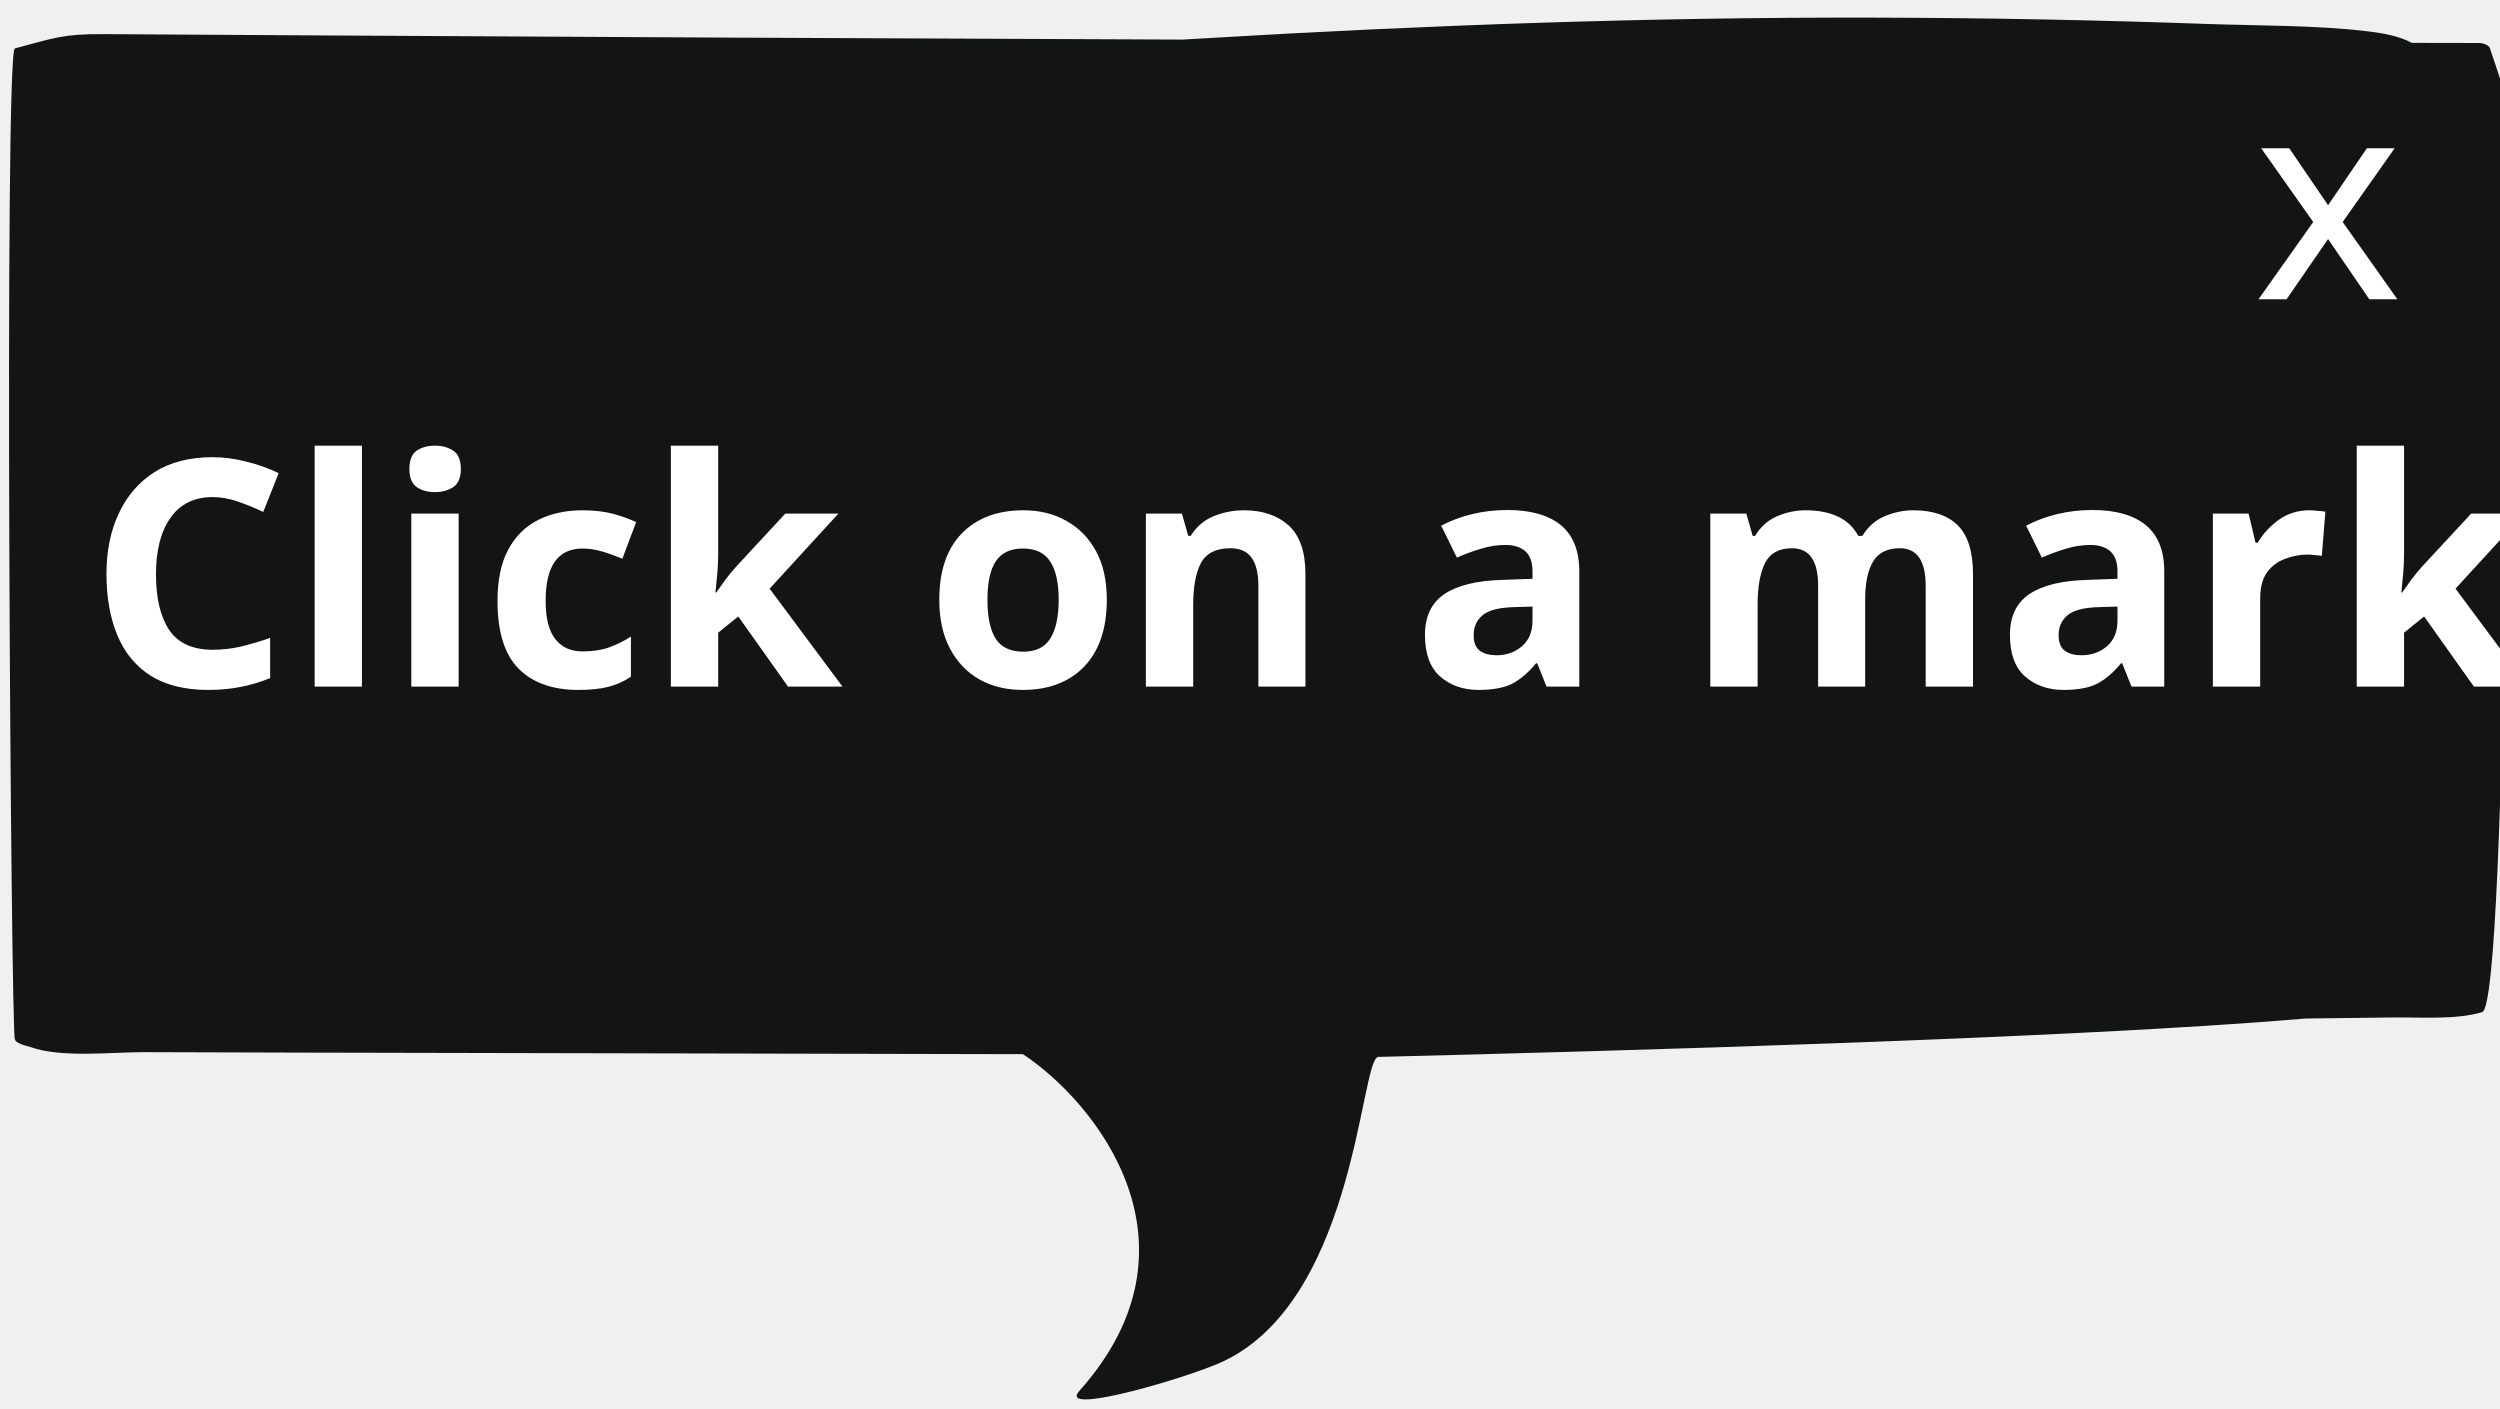
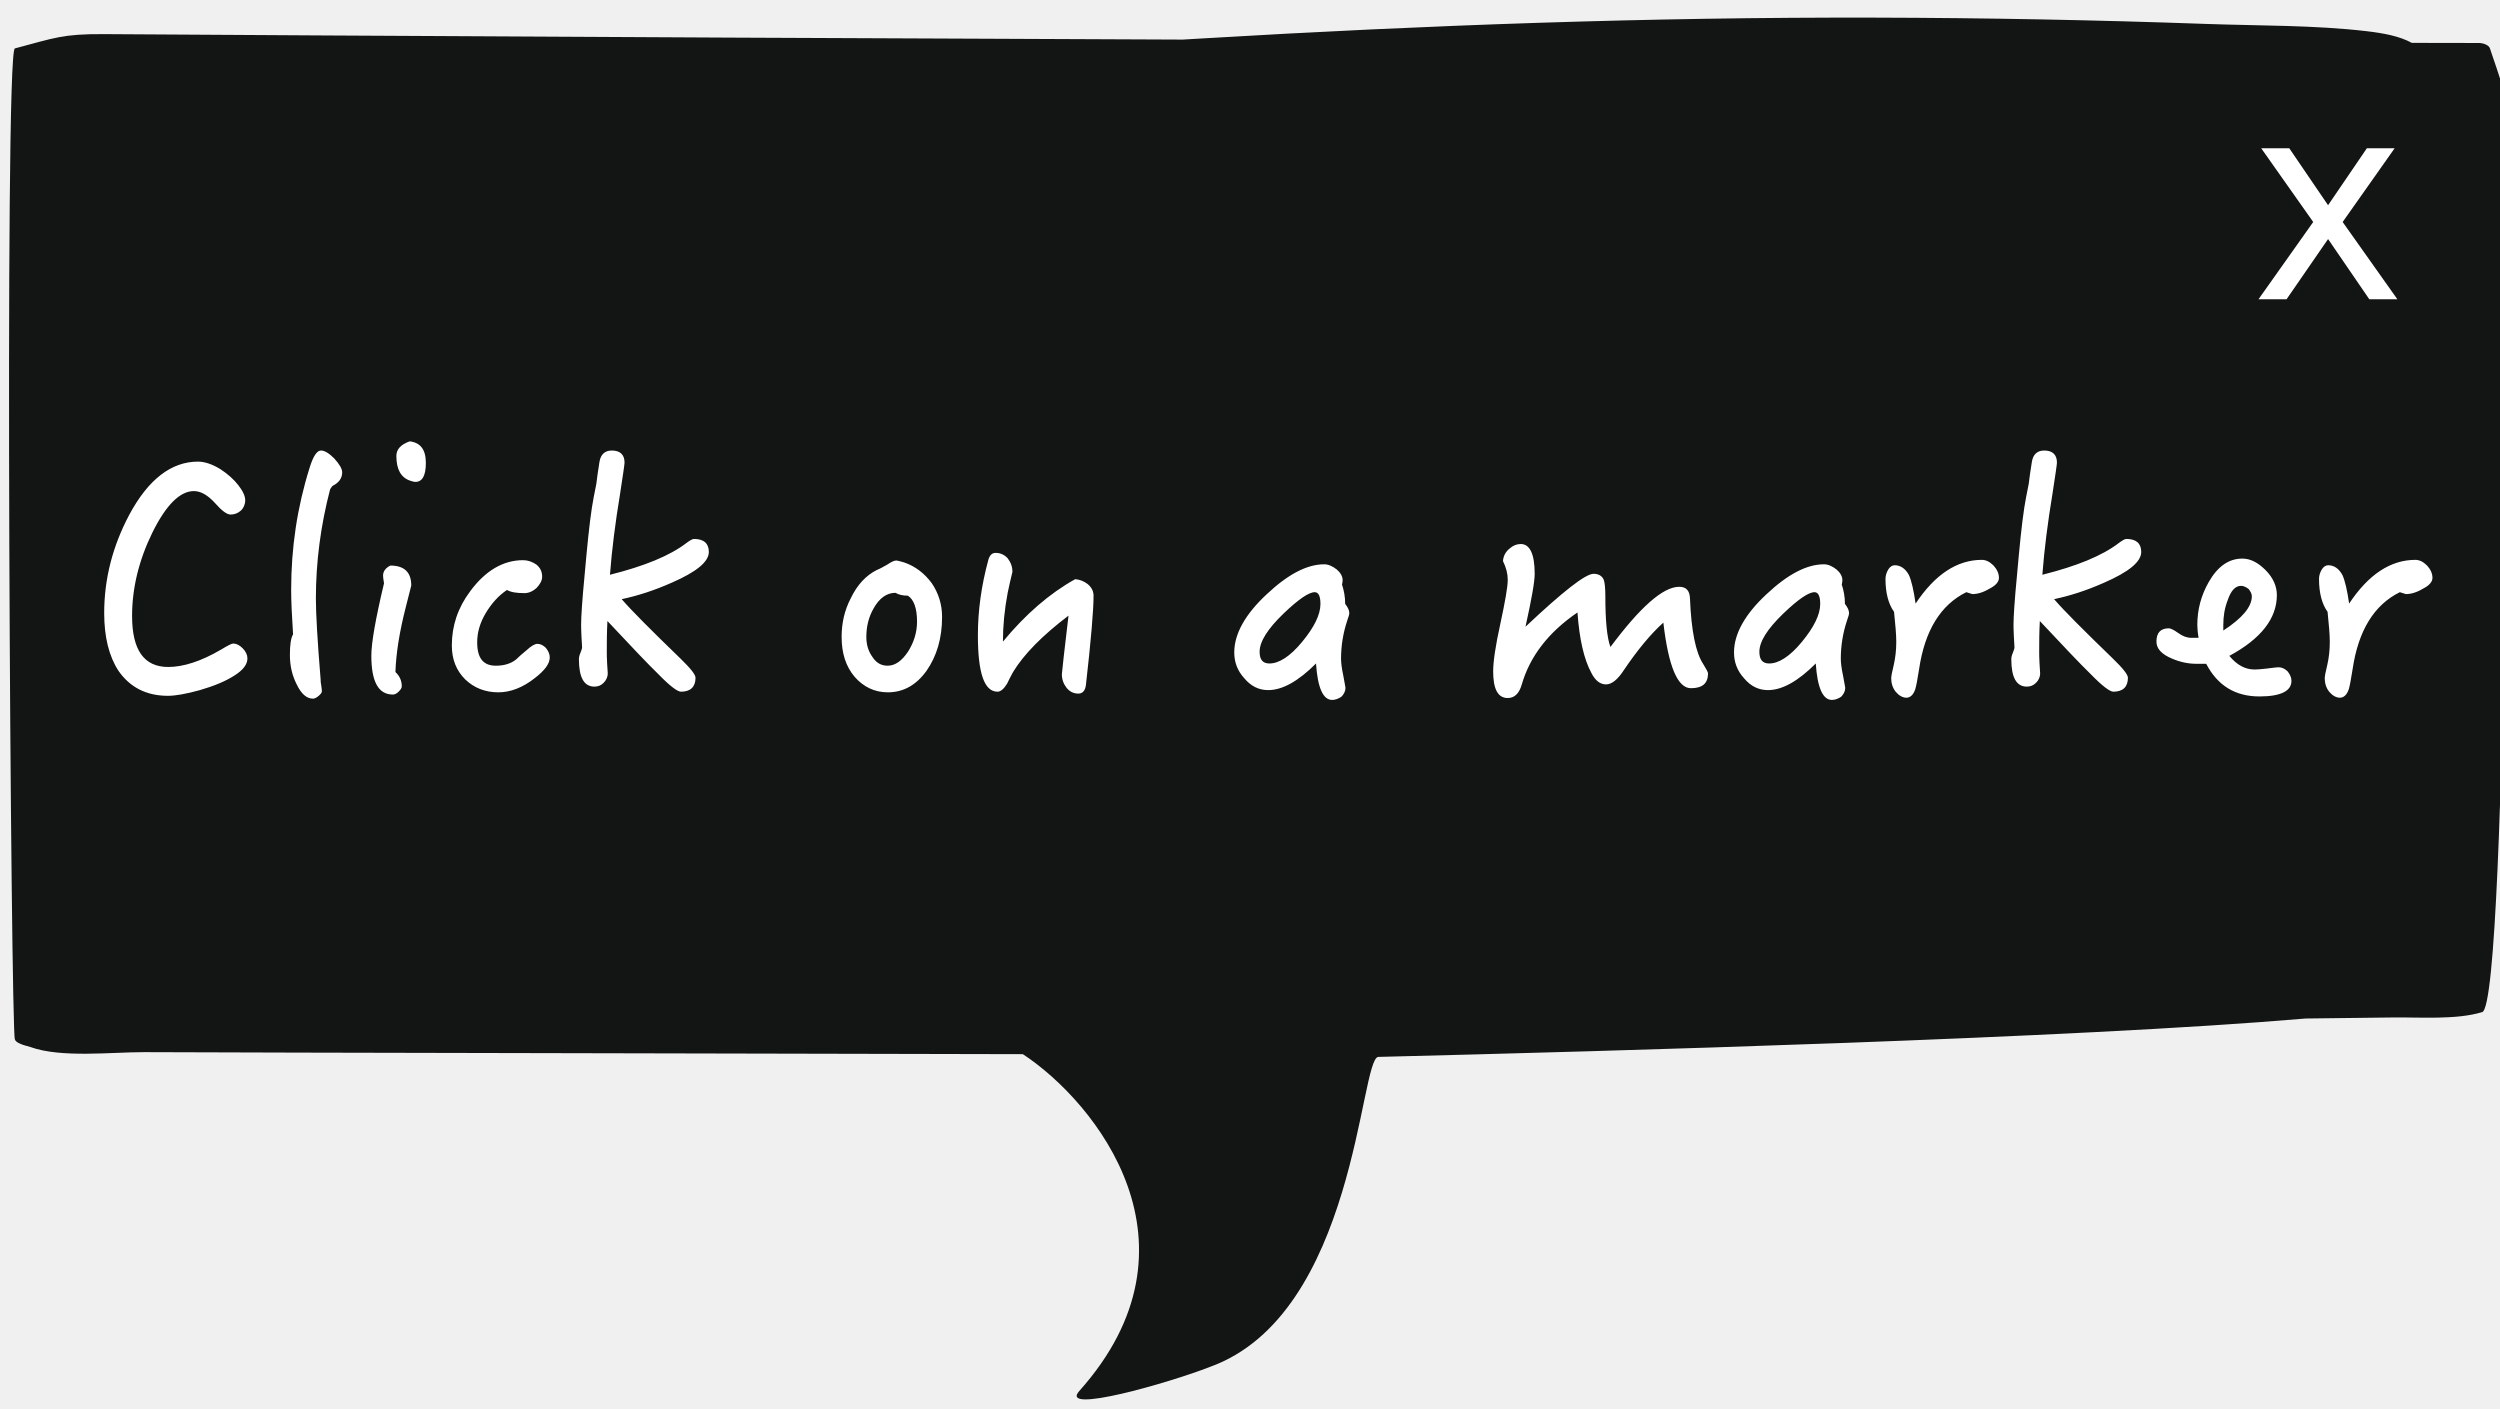
<svg xmlns="http://www.w3.org/2000/svg" width="142px" height="80px" viewBox="0 0 142 80" version="1.1">
  <defs />
  <g id="Page-1" stroke="none" stroke-width="1" fill="none" fill-rule="evenodd">
    <path d="M142.183,2.75 C139.919,2.153 139.486,1.924 137.122,1.938 C132.981,1.964 128.839,1.99 124.698,2.013 C117.007,2.058 109.315,2.099 101.623,2.136 C93.033,2.179 84.443,2.216 75.853,2.249 C75.444,2.225 75.037,2.202 74.629,2.177 C61.967,1.423 49.285,0.971 36.565,1.001 C30.281,1.016 23.997,1.135 17.723,1.359 C14.738,1.465 11.551,1.424 8.608,1.771 C7.614,1.888 6.728,2.056 6.036,2.435 C4.765,2.437 3.495,2.44 2.225,2.442 C1.964,2.442 1.647,2.571 1.599,2.75 C1.527,3.025 0.516,5.698 0.514,6.678 C0.513,6.877 0.542,57.027 2.038,57.487 C3.497,57.936 5.569,57.773 7.109,57.792 C8.761,57.812 10.413,57.832 12.065,57.852 C25.204,58.977 51.498,59.705 64.743,60.032 C65.799,60.132 66.011,74.662 74.308,77.642 C76.64,78.554 82.918,80.346 81.722,79.007 C74.308,70.706 80.752,62.632 84.927,59.877 C95.292,59.847 115.723,59.817 126.087,59.788 C128.998,59.779 131.909,59.77 134.819,59.762 C136.687,59.757 139.564,60.103 141.306,59.469 C141.839,59.332 142.146,59.202 142.183,59.029 C142.407,58.687 142.799,2.913 142.183,2.75 Z" id="Fill-66" fill="#121513" transform="translate(71.51358, 40.24363) scale(-1, 1) translate(-71.51358, -40.24363) " />
-     <text id="Click-on-a-marker" font-family="HanziPen TC" font-size="18" font-weight="bold" fill="#FFFFFF">
-       <tspan x="5" y="39">Click on a marker</tspan>
-     </text>
    <text id="x" font-family="HanziPen TC" font-size="16" font-weight="normal" line-spacing="16" fill="#FFFFFF">
      <tspan x="128" y="17">x</tspan>
    </text>
+     <path d="M14.054,37.398 C14.054,37.2 13.964,37.002 13.784,36.822 C13.604,36.642 13.424,36.552 13.244,36.552 C13.154,36.552 12.92,36.678 12.56,36.894 C11.426,37.56 10.418,37.884 9.554,37.884 C8.186,37.884 7.502,36.93 7.502,34.986 C7.502,33.42 7.88,31.836 8.654,30.252 C9.428,28.686 10.22,27.894 11.012,27.894 C11.408,27.894 11.804,28.128 12.2,28.56 C12.596,29.01 12.884,29.226 13.1,29.226 C13.316,29.226 13.514,29.154 13.694,28.992 C13.838,28.848 13.928,28.65 13.928,28.416 C13.928,28.164 13.784,27.876 13.532,27.552 C13.28,27.228 12.938,26.922 12.524,26.652 C12.056,26.364 11.624,26.22 11.246,26.22 C9.734,26.22 8.42,27.228 7.34,29.244 C6.386,31.044 5.918,32.898 5.918,34.824 C5.918,36.174 6.188,37.272 6.728,38.1 C7.376,39.036 8.312,39.522 9.536,39.522 C9.968,39.522 10.58,39.414 11.354,39.198 C12.164,38.964 12.812,38.694 13.316,38.37 C13.802,38.064 14.054,37.74 14.054,37.398 L14.054,37.398 Z M19.436,26.832 C19.436,26.616 19.274,26.364 18.986,26.04 C18.698,25.752 18.446,25.59 18.23,25.59 C17.996,25.59 17.78,25.932 17.582,26.58 C16.88,28.812 16.538,31.116 16.538,33.492 C16.538,34.104 16.574,34.95 16.646,36.03 C16.52,36.246 16.466,36.642 16.466,37.2 C16.466,37.812 16.592,38.37 16.862,38.892 C17.114,39.414 17.42,39.684 17.78,39.684 C17.87,39.684 17.978,39.63 18.104,39.522 C18.212,39.432 18.284,39.342 18.284,39.252 C18.284,39.198 18.266,39.09 18.248,38.946 C18.212,38.784 18.212,38.676 18.212,38.604 C18.032,36.408 17.942,34.86 17.942,33.996 C17.942,31.926 18.212,29.856 18.752,27.786 L18.878,27.606 C19.238,27.426 19.436,27.174 19.436,26.832 L19.436,26.832 Z M24.188,26.292 C24.188,25.536 23.882,25.14 23.27,25.068 C22.766,25.248 22.514,25.518 22.514,25.896 C22.514,26.652 22.766,27.12 23.288,27.3 C23.432,27.354 23.54,27.372 23.594,27.372 C23.99,27.372 24.188,27.012 24.188,26.292 L24.188,26.292 Z M23.36,33.258 C23.36,32.502 22.964,32.124 22.172,32.124 C21.884,32.268 21.758,32.466 21.758,32.7 C21.758,32.772 21.776,32.916 21.812,33.132 C21.326,35.166 21.092,36.534 21.092,37.236 C21.092,38.712 21.488,39.45 22.316,39.45 C22.424,39.45 22.532,39.396 22.64,39.288 C22.748,39.18 22.82,39.09 22.82,38.982 C22.82,38.658 22.694,38.388 22.46,38.172 C22.496,37.092 22.694,35.868 23.054,34.464 L23.36,33.258 Z M31.226,37.344 C31.226,37.164 31.154,36.984 31.01,36.804 C30.866,36.66 30.704,36.57 30.524,36.57 C30.38,36.57 30.164,36.696 29.912,36.93 C29.696,37.11 29.48,37.29 29.3,37.47 C28.994,37.704 28.616,37.812 28.166,37.812 C27.446,37.812 27.104,37.38 27.104,36.48 C27.104,35.922 27.266,35.364 27.59,34.824 C27.914,34.284 28.31,33.834 28.796,33.51 C29.012,33.636 29.336,33.69 29.786,33.69 C30.02,33.69 30.254,33.6 30.488,33.384 C30.686,33.168 30.794,32.97 30.794,32.754 C30.794,32.466 30.686,32.25 30.47,32.07 C30.236,31.908 29.984,31.818 29.714,31.818 C28.58,31.818 27.572,32.412 26.708,33.582 C26.006,34.518 25.664,35.544 25.664,36.66 C25.664,37.452 25.916,38.082 26.42,38.586 C26.924,39.072 27.554,39.324 28.31,39.324 C28.994,39.324 29.696,39.054 30.38,38.514 C30.938,38.082 31.226,37.704 31.226,37.344 L31.226,37.344 Z M40.262,31.35 C40.262,30.864 39.974,30.612 39.416,30.612 C39.326,30.612 39.182,30.702 38.984,30.846 C38.048,31.566 36.59,32.16 34.646,32.646 C34.754,31.206 34.952,29.676 35.222,28.038 C35.384,26.976 35.474,26.382 35.474,26.274 C35.474,25.824 35.222,25.59 34.754,25.59 C34.358,25.59 34.124,25.806 34.052,26.22 C33.962,26.76 33.908,27.192 33.872,27.48 C33.764,28.02 33.674,28.47 33.62,28.83 C33.476,29.766 33.35,31.044 33.206,32.664 C33.062,34.14 33.008,35.076 33.008,35.454 C33.008,35.562 33.008,35.778 33.026,36.12 C33.044,36.48 33.062,36.696 33.062,36.768 C33.062,36.84 33.026,36.93 32.972,37.074 C32.9,37.236 32.882,37.362 32.882,37.434 C32.882,38.478 33.17,39 33.764,39 C33.98,39 34.142,38.928 34.286,38.784 C34.43,38.64 34.52,38.46 34.52,38.244 C34.52,38.154 34.502,37.956 34.484,37.668 C34.466,37.38 34.466,37.146 34.466,36.984 C34.466,36.516 34.466,35.958 34.502,35.274 C35.834,36.696 36.788,37.704 37.4,38.298 C38.048,38.964 38.48,39.288 38.678,39.288 C39.218,39.288 39.506,39.018 39.506,38.496 C39.506,38.316 39.218,37.956 38.642,37.398 C36.986,35.796 35.87,34.68 35.312,34.032 C36.248,33.834 37.184,33.528 38.156,33.096 C39.56,32.484 40.262,31.908 40.262,31.35 L40.262,31.35 Z M53.51,35.04 C53.51,34.338 53.312,33.69 52.916,33.114 C52.502,32.556 51.98,32.16 51.35,31.944 C51.098,31.872 50.954,31.836 50.918,31.836 C50.774,31.836 50.612,31.926 50.396,32.07 C50.144,32.214 49.946,32.322 49.802,32.376 C49.19,32.682 48.686,33.222 48.326,33.978 C47.966,34.662 47.804,35.4 47.804,36.174 C47.804,37.092 48.038,37.848 48.542,38.442 C49.046,39.018 49.676,39.324 50.432,39.324 C51.296,39.324 52.034,38.928 52.628,38.1 C53.204,37.272 53.51,36.264 53.51,35.04 L53.51,35.04 Z M52.088,35.31 C52.088,35.922 51.908,36.48 51.584,37.002 C51.224,37.542 50.846,37.812 50.414,37.812 C50.054,37.812 49.766,37.65 49.55,37.308 C49.316,36.984 49.208,36.606 49.208,36.174 C49.208,35.598 49.334,35.058 49.622,34.554 C49.946,33.978 50.36,33.672 50.864,33.672 C51.044,33.78 51.278,33.834 51.566,33.834 C51.908,34.05 52.088,34.554 52.088,35.31 L52.088,35.31 Z M62.114,33.834 C62.114,33.564 61.988,33.348 61.772,33.168 C61.556,33.006 61.322,32.916 61.07,32.898 C59.612,33.708 58.244,34.896 56.966,36.444 C56.966,35.544 57.056,34.626 57.236,33.672 C57.326,33.24 57.416,32.844 57.506,32.484 C57.506,32.196 57.416,31.944 57.236,31.71 C57.056,31.512 56.822,31.404 56.552,31.404 C56.336,31.404 56.21,31.548 56.138,31.8 C55.742,33.258 55.544,34.68 55.544,36.084 C55.544,38.226 55.904,39.288 56.66,39.288 C56.84,39.288 57.02,39.126 57.2,38.838 C57.308,38.622 57.416,38.388 57.542,38.172 C58.154,37.164 59.198,36.102 60.692,34.968 L60.422,37.272 C60.35,37.938 60.314,38.28 60.314,38.298 C60.314,38.586 60.404,38.838 60.584,39.072 C60.764,39.288 60.98,39.396 61.25,39.396 C61.502,39.396 61.646,39.216 61.682,38.892 C61.97,36.354 62.114,34.662 62.114,33.834 L62.114,33.834 Z M76.64,34.824 C76.64,34.662 76.55,34.482 76.406,34.302 C76.406,33.888 76.334,33.528 76.226,33.204 C76.244,33.132 76.262,33.042 76.262,32.952 C76.262,32.736 76.136,32.52 75.92,32.34 C75.686,32.16 75.452,32.052 75.218,32.052 C74.228,32.052 73.148,32.628 71.96,33.744 C70.718,34.896 70.106,36.012 70.106,37.056 C70.106,37.614 70.286,38.1 70.682,38.532 C71.06,38.982 71.51,39.198 72.032,39.198 C72.842,39.198 73.742,38.694 74.75,37.686 C74.84,39.054 75.146,39.756 75.668,39.756 C75.848,39.756 76.028,39.684 76.19,39.576 C76.334,39.432 76.424,39.252 76.424,39.072 C76.424,39.018 76.37,38.802 76.298,38.37 C76.208,37.956 76.172,37.632 76.172,37.416 C76.172,36.696 76.28,35.976 76.532,35.22 C76.604,35.022 76.64,34.896 76.64,34.824 L76.64,34.824 Z M75.002,34.302 C75.002,34.914 74.642,35.634 73.958,36.462 C73.274,37.29 72.644,37.686 72.104,37.686 C71.726,37.686 71.546,37.47 71.546,37.02 C71.546,36.444 71.996,35.724 72.914,34.842 C73.742,34.05 74.336,33.636 74.678,33.636 C74.894,33.636 75.002,33.87 75.002,34.302 L75.002,34.302 Z M97.016,38.244 C97.016,38.19 96.926,38.01 96.746,37.722 C96.314,37.074 96.062,35.814 95.99,33.978 C95.972,33.546 95.774,33.33 95.378,33.33 C94.46,33.33 93.164,34.482 91.472,36.75 C91.274,36.21 91.184,35.238 91.184,33.87 C91.184,33.402 91.148,33.078 91.094,32.934 C91.004,32.718 90.806,32.592 90.518,32.592 C90.05,32.592 88.772,33.6 86.648,35.598 C86.99,34.05 87.17,33.06 87.17,32.592 C87.17,31.476 86.9,30.9 86.378,30.9 C86.144,30.9 85.928,30.99 85.73,31.17 C85.514,31.35 85.388,31.584 85.37,31.872 C85.55,32.232 85.64,32.592 85.64,32.934 C85.64,33.33 85.496,34.14 85.226,35.4 C84.938,36.696 84.812,37.596 84.812,38.136 C84.812,39.144 85.082,39.648 85.64,39.648 C86.018,39.648 86.288,39.396 86.432,38.892 C86.9,37.272 87.962,35.904 89.6,34.788 C89.708,36.282 89.96,37.434 90.392,38.226 C90.608,38.658 90.896,38.874 91.22,38.874 C91.544,38.874 91.886,38.604 92.246,38.046 C93.002,36.93 93.74,36.03 94.478,35.364 C94.766,37.848 95.288,39.09 96.044,39.09 C96.692,39.09 97.016,38.82 97.016,38.244 L97.016,38.244 Z M105.026,34.824 C105.026,34.662 104.936,34.482 104.792,34.302 C104.792,33.888 104.72,33.528 104.612,33.204 C104.63,33.132 104.648,33.042 104.648,32.952 C104.648,32.736 104.522,32.52 104.306,32.34 C104.072,32.16 103.838,32.052 103.604,32.052 C102.614,32.052 101.534,32.628 100.346,33.744 C99.104,34.896 98.492,36.012 98.492,37.056 C98.492,37.614 98.672,38.1 99.068,38.532 C99.446,38.982 99.896,39.198 100.418,39.198 C101.228,39.198 102.128,38.694 103.136,37.686 C103.226,39.054 103.532,39.756 104.054,39.756 C104.234,39.756 104.414,39.684 104.576,39.576 C104.72,39.432 104.81,39.252 104.81,39.072 C104.81,39.018 104.756,38.802 104.684,38.37 C104.594,37.956 104.558,37.632 104.558,37.416 C104.558,36.696 104.666,35.976 104.918,35.22 C104.99,35.022 105.026,34.896 105.026,34.824 L105.026,34.824 Z M103.388,34.302 C103.388,34.914 103.028,35.634 102.344,36.462 C101.66,37.29 101.03,37.686 100.49,37.686 C100.112,37.686 99.932,37.47 99.932,37.02 C99.932,36.444 100.382,35.724 101.3,34.842 C102.128,34.05 102.722,33.636 103.064,33.636 C103.28,33.636 103.388,33.87 103.388,34.302 L103.388,34.302 Z M113.54,32.826 C113.54,32.574 113.432,32.34 113.234,32.124 C113.018,31.908 112.802,31.8 112.568,31.8 C111.164,31.8 109.904,32.628 108.806,34.284 C108.698,33.528 108.572,32.988 108.428,32.664 C108.23,32.304 107.96,32.106 107.618,32.106 C107.474,32.106 107.348,32.196 107.258,32.34 C107.15,32.52 107.096,32.7 107.096,32.88 C107.096,33.672 107.258,34.302 107.582,34.752 C107.654,35.454 107.708,36.03 107.708,36.462 C107.708,36.948 107.654,37.38 107.564,37.776 C107.456,38.208 107.42,38.442 107.42,38.496 C107.42,38.802 107.492,39.054 107.672,39.288 C107.852,39.504 108.068,39.63 108.284,39.63 C108.5,39.63 108.68,39.468 108.788,39.144 C108.842,38.964 108.914,38.586 109.004,38.01 C109.328,35.814 110.228,34.356 111.686,33.636 C111.902,33.708 112.01,33.744 112.028,33.744 C112.316,33.744 112.64,33.654 113,33.438 C113.36,33.258 113.54,33.042 113.54,32.826 L113.54,32.826 Z M121.622,31.35 C121.622,30.864 121.334,30.612 120.776,30.612 C120.686,30.612 120.542,30.702 120.344,30.846 C119.408,31.566 117.95,32.16 116.006,32.646 C116.114,31.206 116.312,29.676 116.582,28.038 C116.744,26.976 116.834,26.382 116.834,26.274 C116.834,25.824 116.582,25.59 116.114,25.59 C115.718,25.59 115.484,25.806 115.412,26.22 C115.322,26.76 115.268,27.192 115.232,27.48 C115.124,28.02 115.034,28.47 114.98,28.83 C114.836,29.766 114.71,31.044 114.566,32.664 C114.422,34.14 114.368,35.076 114.368,35.454 C114.368,35.562 114.368,35.778 114.386,36.12 C114.404,36.48 114.422,36.696 114.422,36.768 C114.422,36.84 114.386,36.93 114.332,37.074 C114.26,37.236 114.242,37.362 114.242,37.434 C114.242,38.478 114.53,39 115.124,39 C115.34,39 115.502,38.928 115.646,38.784 C115.79,38.64 115.88,38.46 115.88,38.244 C115.88,38.154 115.862,37.956 115.844,37.668 C115.826,37.38 115.826,37.146 115.826,36.984 C115.826,36.516 115.826,35.958 115.862,35.274 C117.194,36.696 118.148,37.704 118.76,38.298 C119.408,38.964 119.84,39.288 120.038,39.288 C120.578,39.288 120.866,39.018 120.866,38.496 C120.866,38.316 120.578,37.956 120.002,37.398 C118.346,35.796 117.23,34.68 116.672,34.032 C117.608,33.834 118.544,33.528 119.516,33.096 C120.92,32.484 121.622,31.908 121.622,31.35 L121.622,31.35 Z M130.154,38.676 C130.154,38.496 130.082,38.316 129.938,38.136 C129.794,37.992 129.614,37.902 129.434,37.902 C129.29,37.902 129.056,37.938 128.75,37.974 C128.444,38.01 128.21,38.028 128.066,38.028 C127.526,38.028 127.058,37.776 126.626,37.254 C128.426,36.282 129.326,35.13 129.326,33.798 C129.326,33.294 129.11,32.808 128.678,32.376 C128.246,31.944 127.814,31.728 127.364,31.728 C126.59,31.728 125.96,32.178 125.456,33.06 C125.024,33.816 124.808,34.626 124.808,35.49 C124.808,35.67 124.826,35.922 124.88,36.228 L124.466,36.228 C124.214,36.228 123.98,36.138 123.728,35.958 C123.476,35.778 123.296,35.688 123.188,35.688 C122.72,35.688 122.486,35.94 122.486,36.444 C122.486,36.84 122.774,37.164 123.386,37.416 C123.854,37.614 124.304,37.704 124.772,37.704 L125.312,37.704 C125.96,38.946 126.968,39.558 128.336,39.558 C129.542,39.558 130.154,39.252 130.154,38.676 L130.154,38.676 Z M127.904,33.87 C127.904,34.464 127.364,35.112 126.284,35.814 L126.284,35.49 C126.284,35.004 126.356,34.536 126.536,34.086 C126.716,33.546 126.968,33.276 127.292,33.276 C127.436,33.276 127.58,33.348 127.724,33.456 C127.832,33.6 127.904,33.726 127.904,33.87 L127.904,33.87 Z M138.164,32.826 C138.164,32.574 138.056,32.34 137.858,32.124 C137.642,31.908 137.426,31.8 137.192,31.8 C135.788,31.8 134.528,32.628 133.43,34.284 C133.322,33.528 133.196,32.988 133.052,32.664 C132.854,32.304 132.584,32.106 132.242,32.106 C132.098,32.106 131.972,32.196 131.882,32.34 C131.774,32.52 131.72,32.7 131.72,32.88 C131.72,33.672 131.882,34.302 132.206,34.752 C132.278,35.454 132.332,36.03 132.332,36.462 C132.332,36.948 132.278,37.38 132.188,37.776 C132.08,38.208 132.044,38.442 132.044,38.496 C132.044,38.802 132.116,39.054 132.296,39.288 C132.476,39.504 132.692,39.63 132.908,39.63 C133.124,39.63 133.304,39.468 133.412,39.144 C133.466,38.964 133.538,38.586 133.628,38.01 C133.952,35.814 134.852,34.356 136.31,33.636 C136.526,33.708 136.634,33.744 136.652,33.744 C136.94,33.744 137.264,33.654 137.624,33.438 C137.984,33.258 138.164,33.042 138.164,32.826 L138.164,32.826 Z" id="Click-on-a-marker" fill="#FFFFFF" />
  </g>
</svg>
